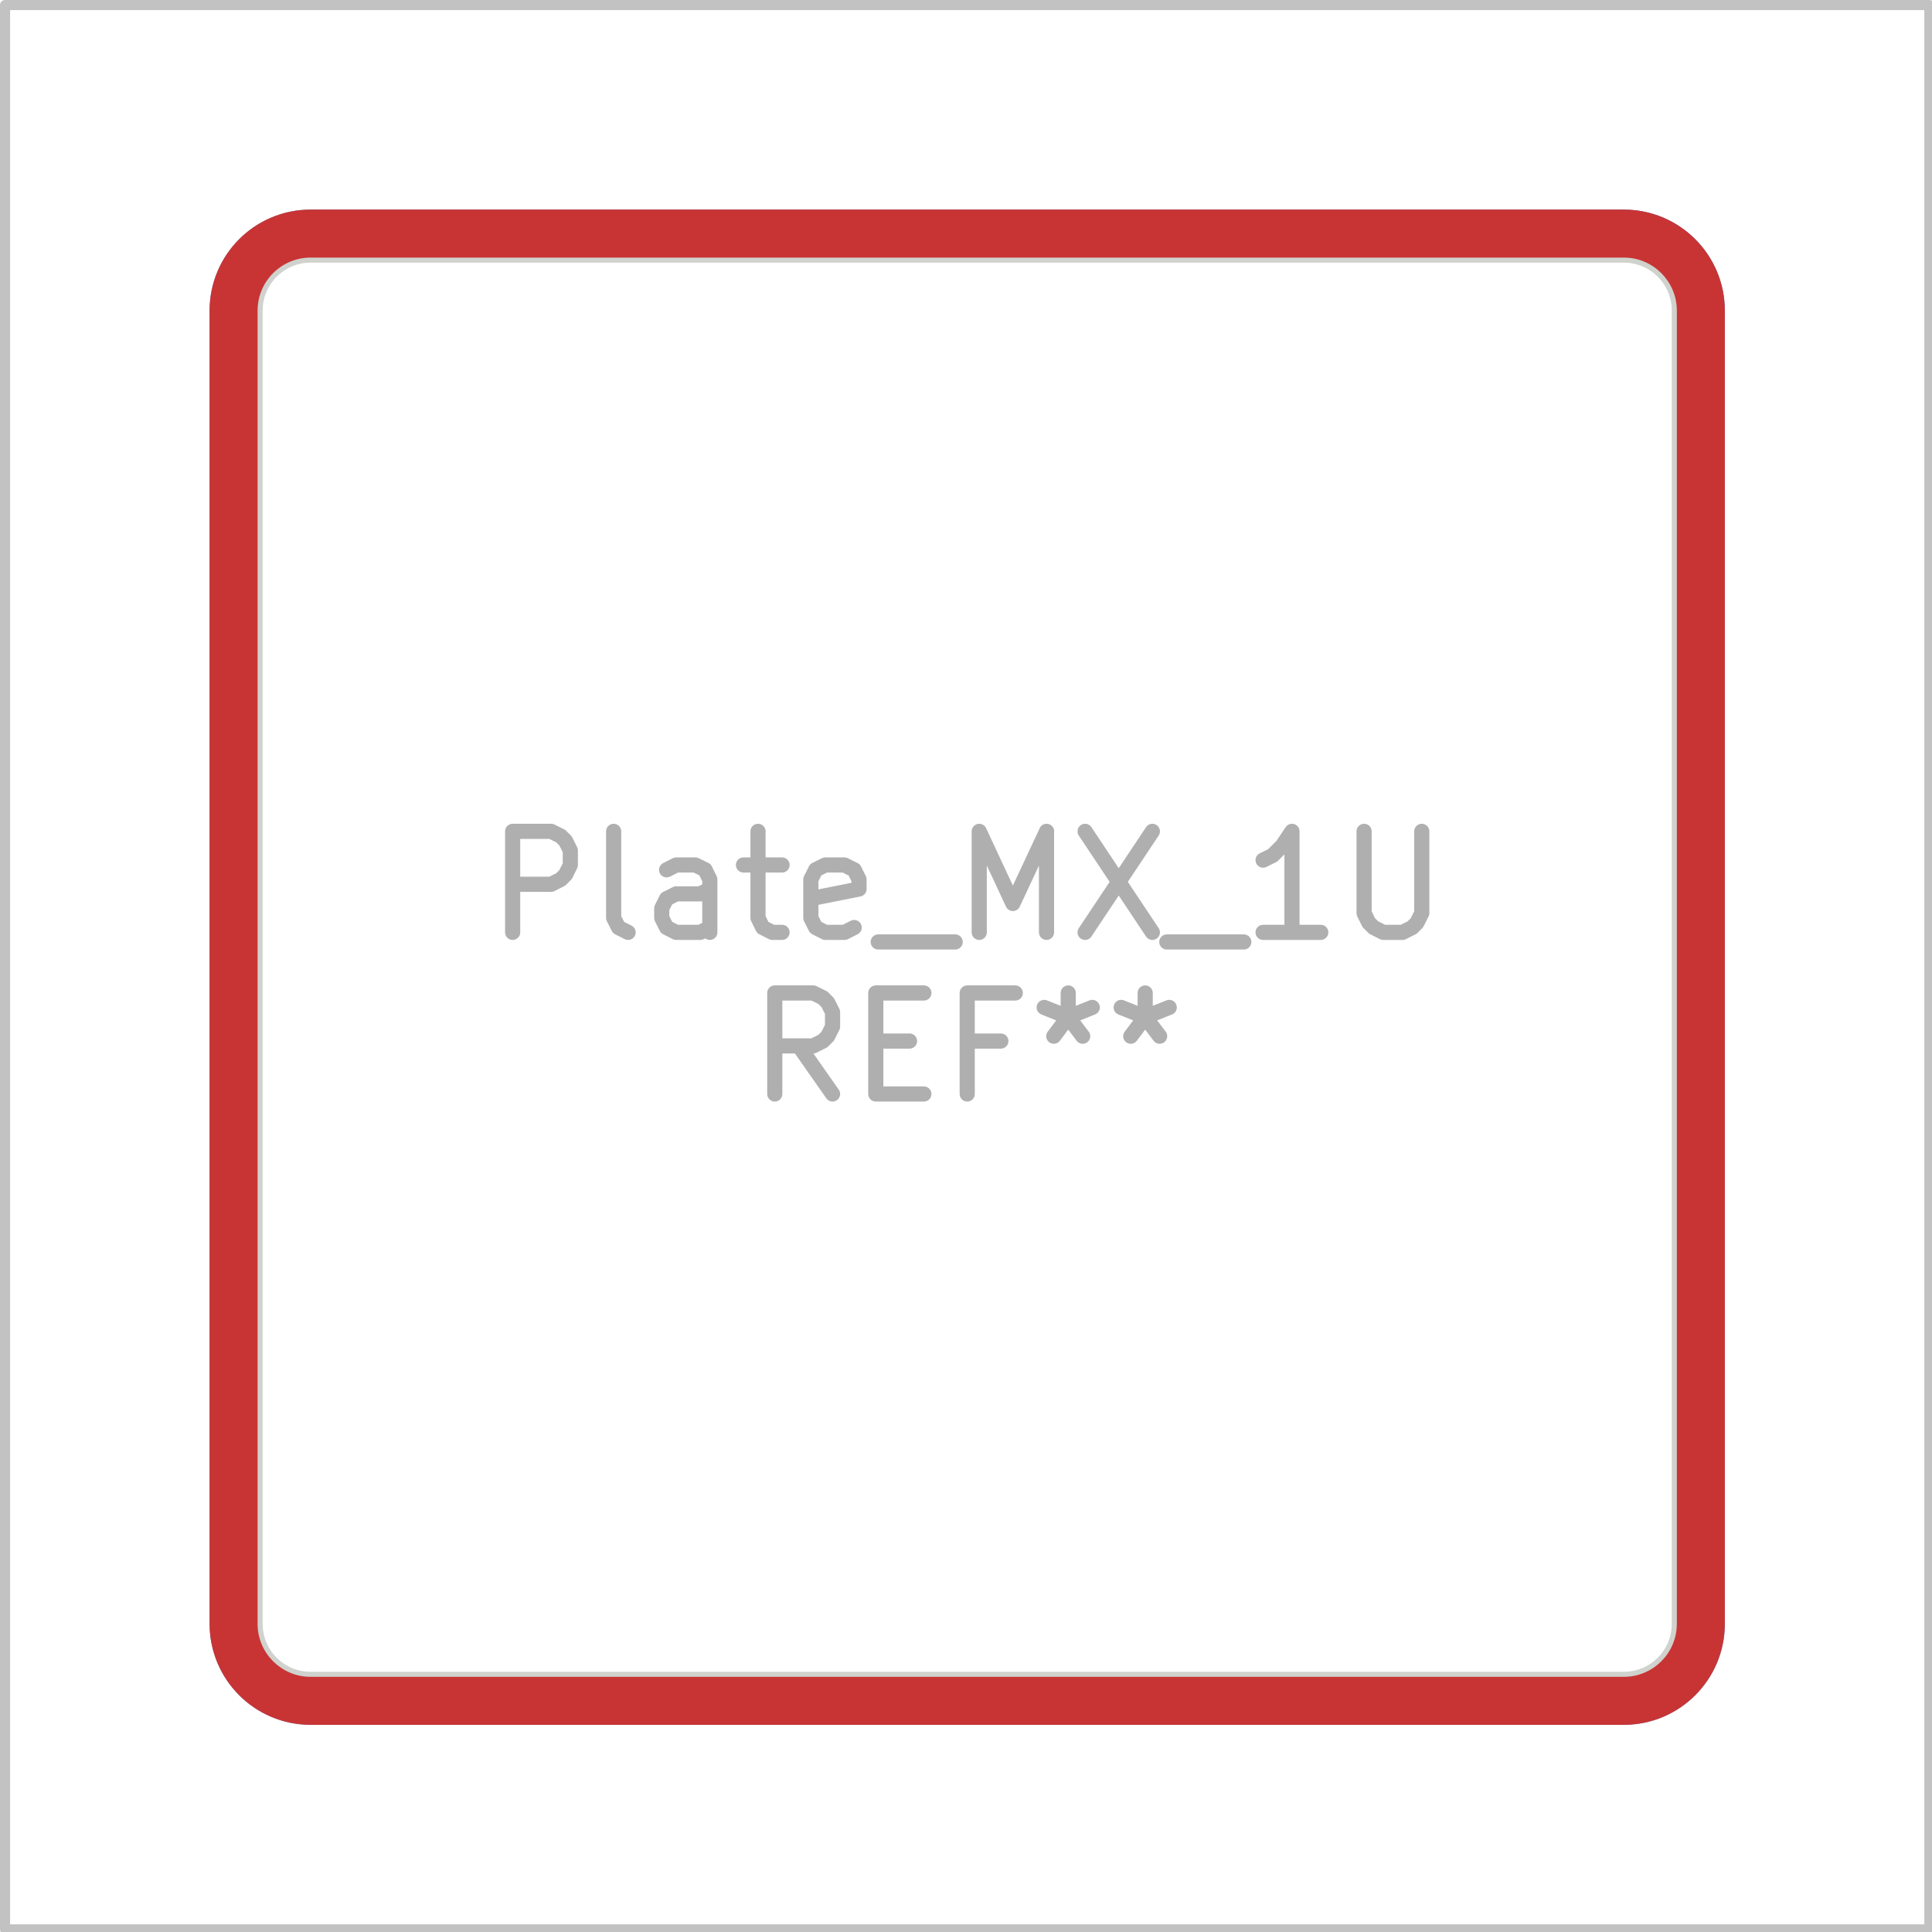
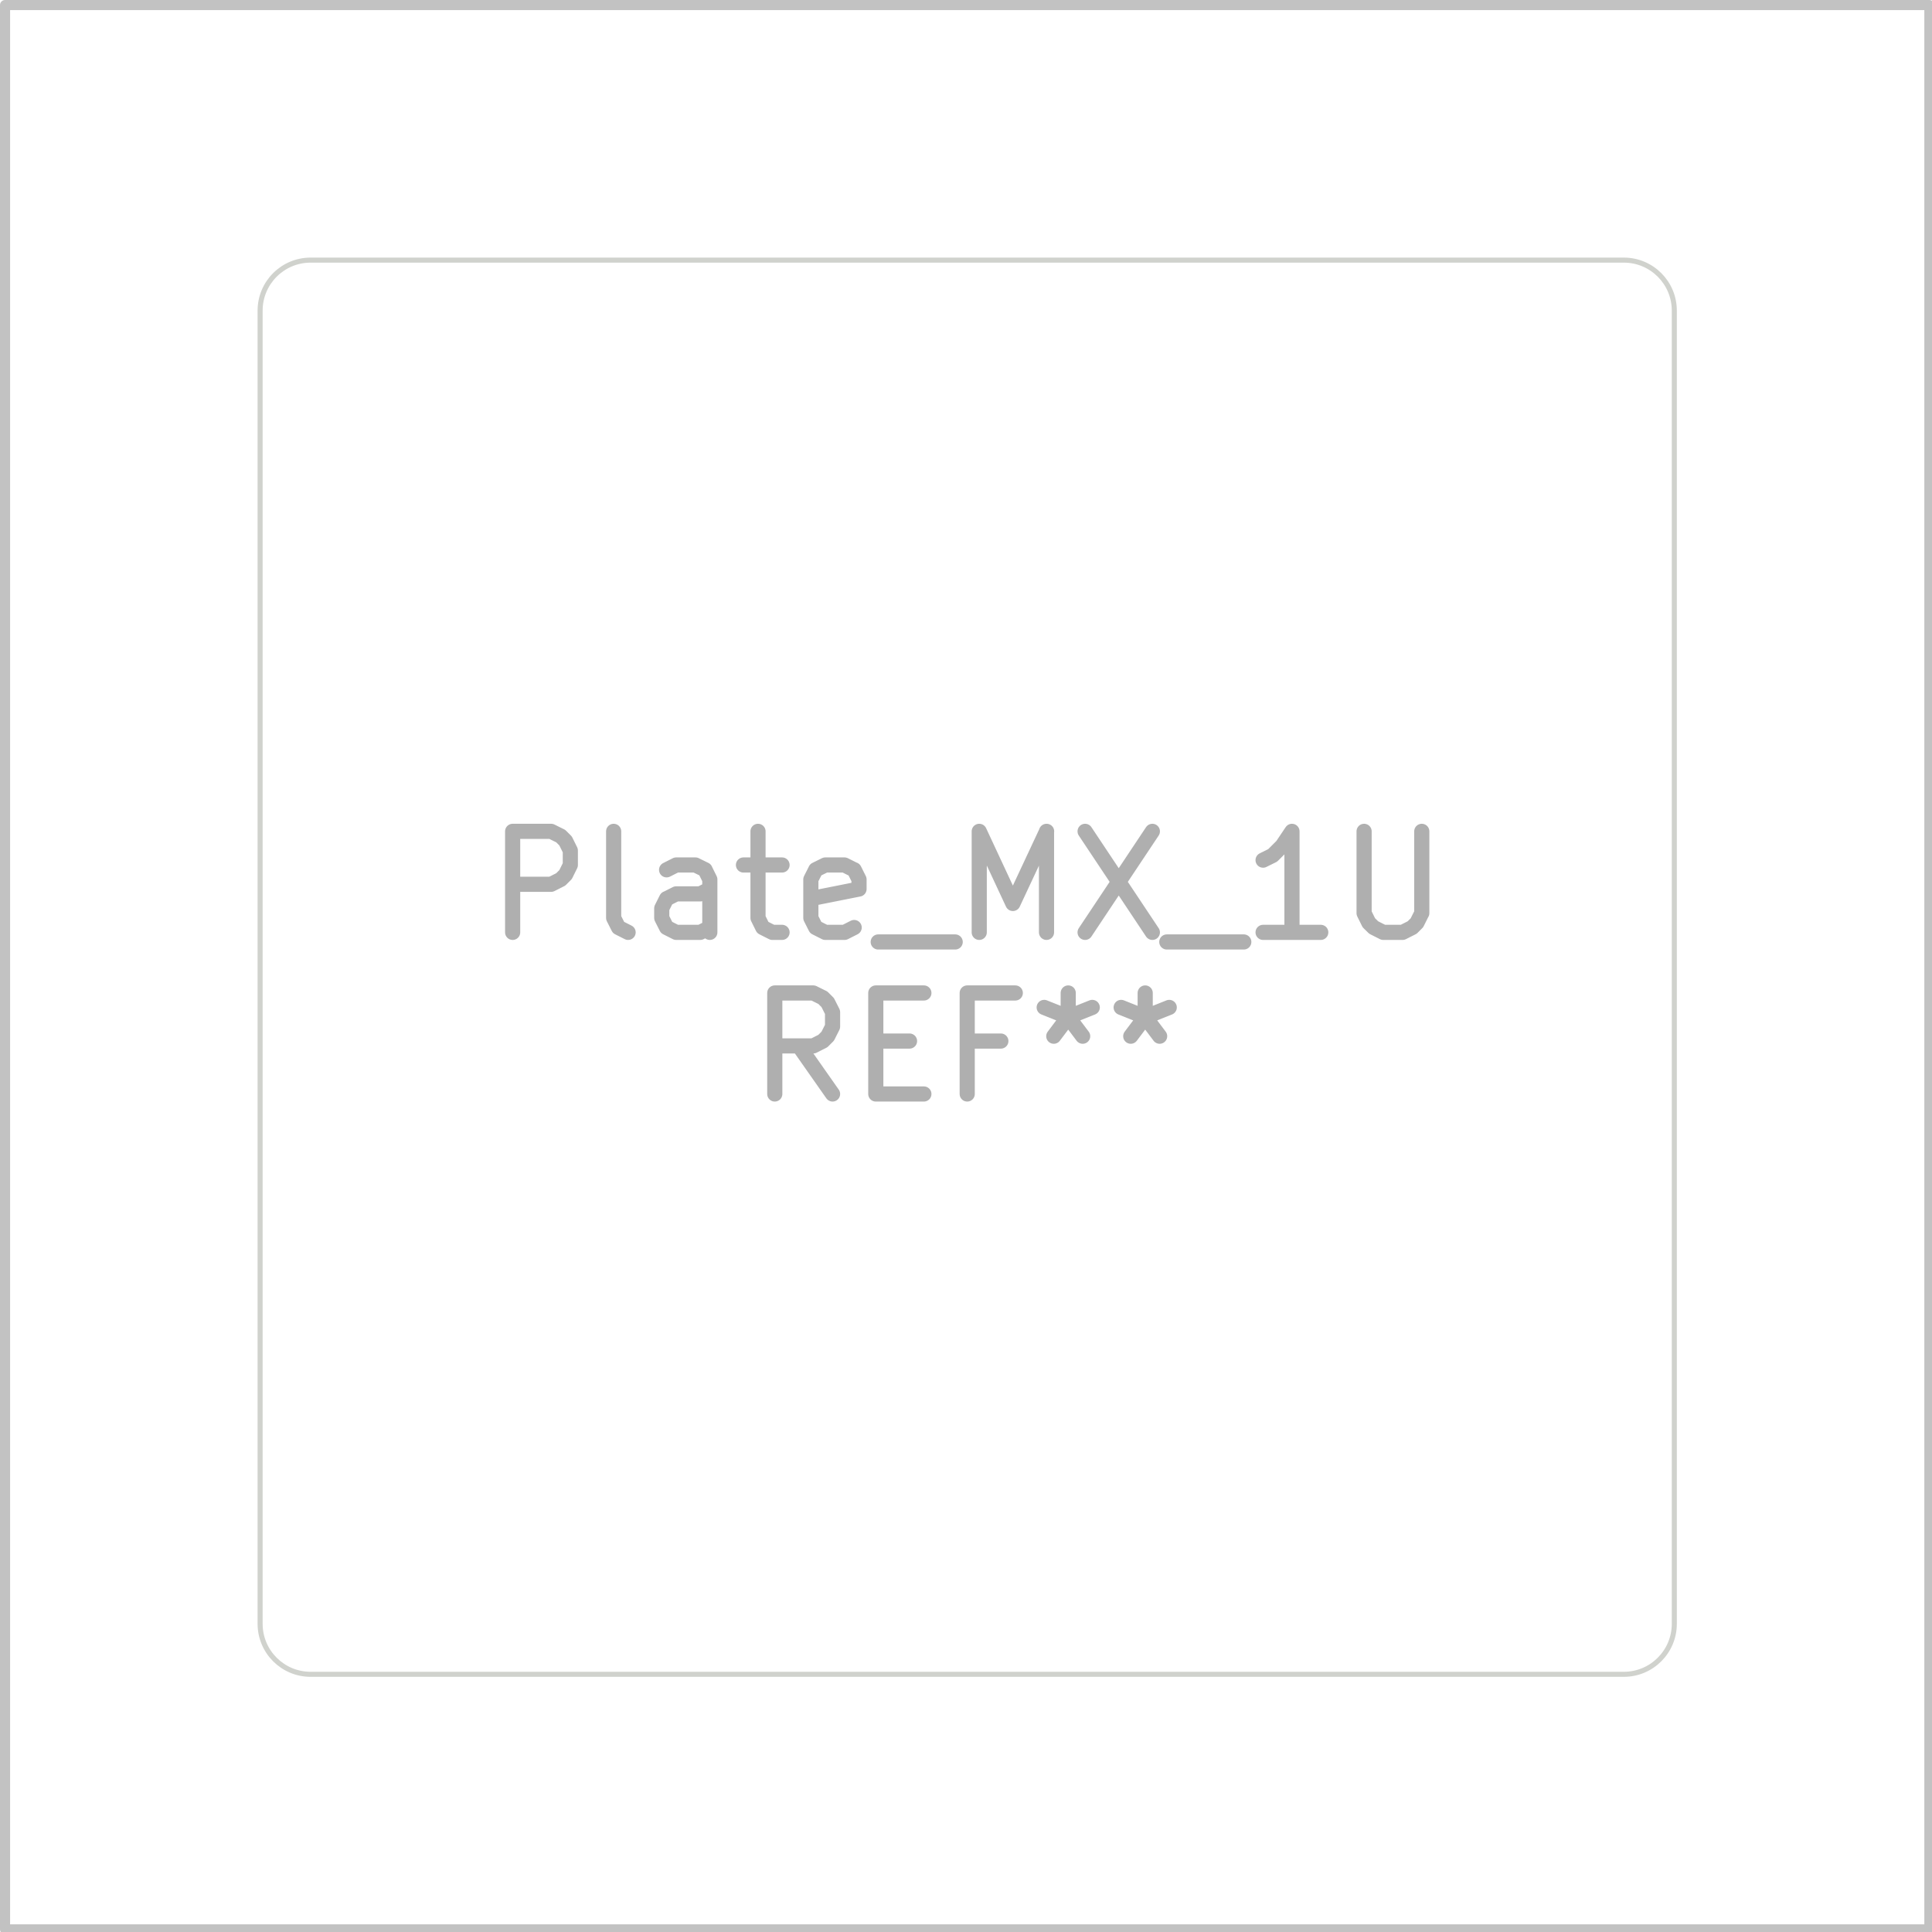
<svg xmlns="http://www.w3.org/2000/svg" width="72.288" height="72.288" viewBox="0 0 19.126 19.126">
-   <g style="fill:none;stroke:#4d7fc4;stroke-width:.5;stroke-opacity:1;stroke-linecap:round;stroke-linejoin:round">
-     <path d="M2.325 16.075v-13M3.075 2.325h13M16.075 16.825h-13M16.825 3.075v13M3.075 2.325a.75.75 0 0 0-.75.75M2.325 16.075a.75.75 0 0 0 .75.75M16.825 3.075a.75.75 0 0 0-.75-.75M16.075 16.825a.75.75 0 0 0 .75-.75" />
-   </g>
-   <g style="fill:none;stroke:#c83434;stroke-width:.5;stroke-opacity:1;stroke-linecap:round;stroke-linejoin:round">
-     <path d="M2.325 16.075v-13M3.075 2.325h13M16.075 16.825h-13M16.825 3.075v13M3.075 2.325a.75.75 0 0 0-.75.75M2.325 16.075a.75.75 0 0 0 .75.75M16.825 3.075a.75.75 0 0 0-.75-.75M16.075 16.825a.75.75 0 0 0 .75-.75" />
-   </g>
  <g style="fill:none;stroke:#afafaf;stroke-width:.15;stroke-opacity:1;stroke-linecap:round;stroke-linejoin:round">
    <g class="stroked-text">
      <path d="M5.075 9.23v-1M5.075 8.23h.381M5.456 8.23l.095.047M5.551 8.277l.048.048M5.599 8.325l.047.095M5.646 8.42v.143M5.646 8.563l-.047.095M5.599 8.658l-.048.048M5.551 8.706l-.095.048M5.456 8.754h-.381M6.218 9.23l-.095-.048M6.123 9.182l-.048-.095M6.075 9.087V8.23M7.027 9.23v-.524M7.027 8.706l-.047-.095M6.98 8.61l-.096-.047M6.885 8.563h-.191M6.694 8.563l-.095.048M7.027 9.182l-.095.048M6.932 9.23h-.238M6.694 9.23l-.095-.048M6.599 9.182l-.048-.095M6.551 9.087v-.095M6.551 8.992l.048-.096M6.599 8.897l.095-.048M6.694 8.849h.238M6.932 8.849l.095-.048M7.36 8.563h.382M7.504 8.23v.857M7.504 9.087l.047.095M7.551 9.182l.095.048M7.646 9.23h.096M8.456 9.182l-.095.048M8.36 9.23h-.19M8.17 9.23l-.095-.048M8.075 9.182l-.048-.095M8.027 9.087v-.381M8.027 8.706l.048-.095M8.075 8.61l.095-.047M8.17 8.563h.19M8.36 8.563l.096.048M8.456 8.61l.048.096M8.504 8.706v.095M8.504 8.801l-.477.095M8.694 9.325h.762M9.694 9.23v-1M9.694 8.23l.333.714M10.027 8.944l.334-.714M10.36 8.23v1M10.742 8.23l.666 1M11.408 8.23l-.666 1M11.551 9.325h.762M13.075 9.23h-.571M12.79 9.23v-1M12.79 8.23l-.096.143M12.694 8.373l-.095.095M12.599 8.468l-.095.047M13.504 8.23v.81M13.504 9.04l.047.095M13.551 9.135l.048.047M13.599 9.182l.095.048M13.694 9.23h.19M13.885 9.23l.095-.048M13.98 9.182l.047-.047M14.027 9.135l.048-.096M14.075 9.04v-.81" />
    </g>
    <g class="stroked-text">
      <path d="m8.242 10.83-.334-.476M7.67 10.83v-1M7.67 9.83h.381M8.051 9.83l.095.047M8.146 9.877l.048.048M8.194 9.925l.048.095M8.242 10.02v.143M8.242 10.163l-.048.095M8.194 10.258l-.048.048M8.146 10.306l-.095.048M8.051 10.354h-.38M8.67 10.306h.334M9.146 10.83H8.67M8.67 10.83v-1M8.67 9.83h.476M9.908 10.306h-.333M9.575 10.83v-1M9.575 9.83h.476M10.575 9.83v.238M10.337 9.973l.238.095M10.575 10.068l.238-.095M10.432 10.258l.143-.19M10.575 10.068l.143.19M11.337 9.83v.238M11.099 9.973l.238.095M11.337 10.068l.238-.095M11.194 10.258l.143-.19M11.337 10.068l.143.19" />
    </g>
  </g>
  <g style="fill:none;stroke:#d0d2cd;stroke-width:.05;stroke-opacity:1;stroke-linecap:round;stroke-linejoin:round">
    <path d="M2.575 16.075v-13M3.075 2.575h13M16.075 16.575h-13M16.575 3.075v13M3.075 2.575a.5.5 0 0 0-.5.5M2.575 16.075a.5.5 0 0 0 .5.5M16.575 3.075a.5.5 0 0 0-.5-.5M16.075 16.575a.5.5 0 0 0 .5-.5" />
    <path d="M.05.05H19.1V19.1H.05Z" style="stroke:#c2c2c2;stroke-width:.1;stroke-opacity:1;stroke-linecap:round;stroke-linejoin:round;fill:none" />
  </g>
</svg>
